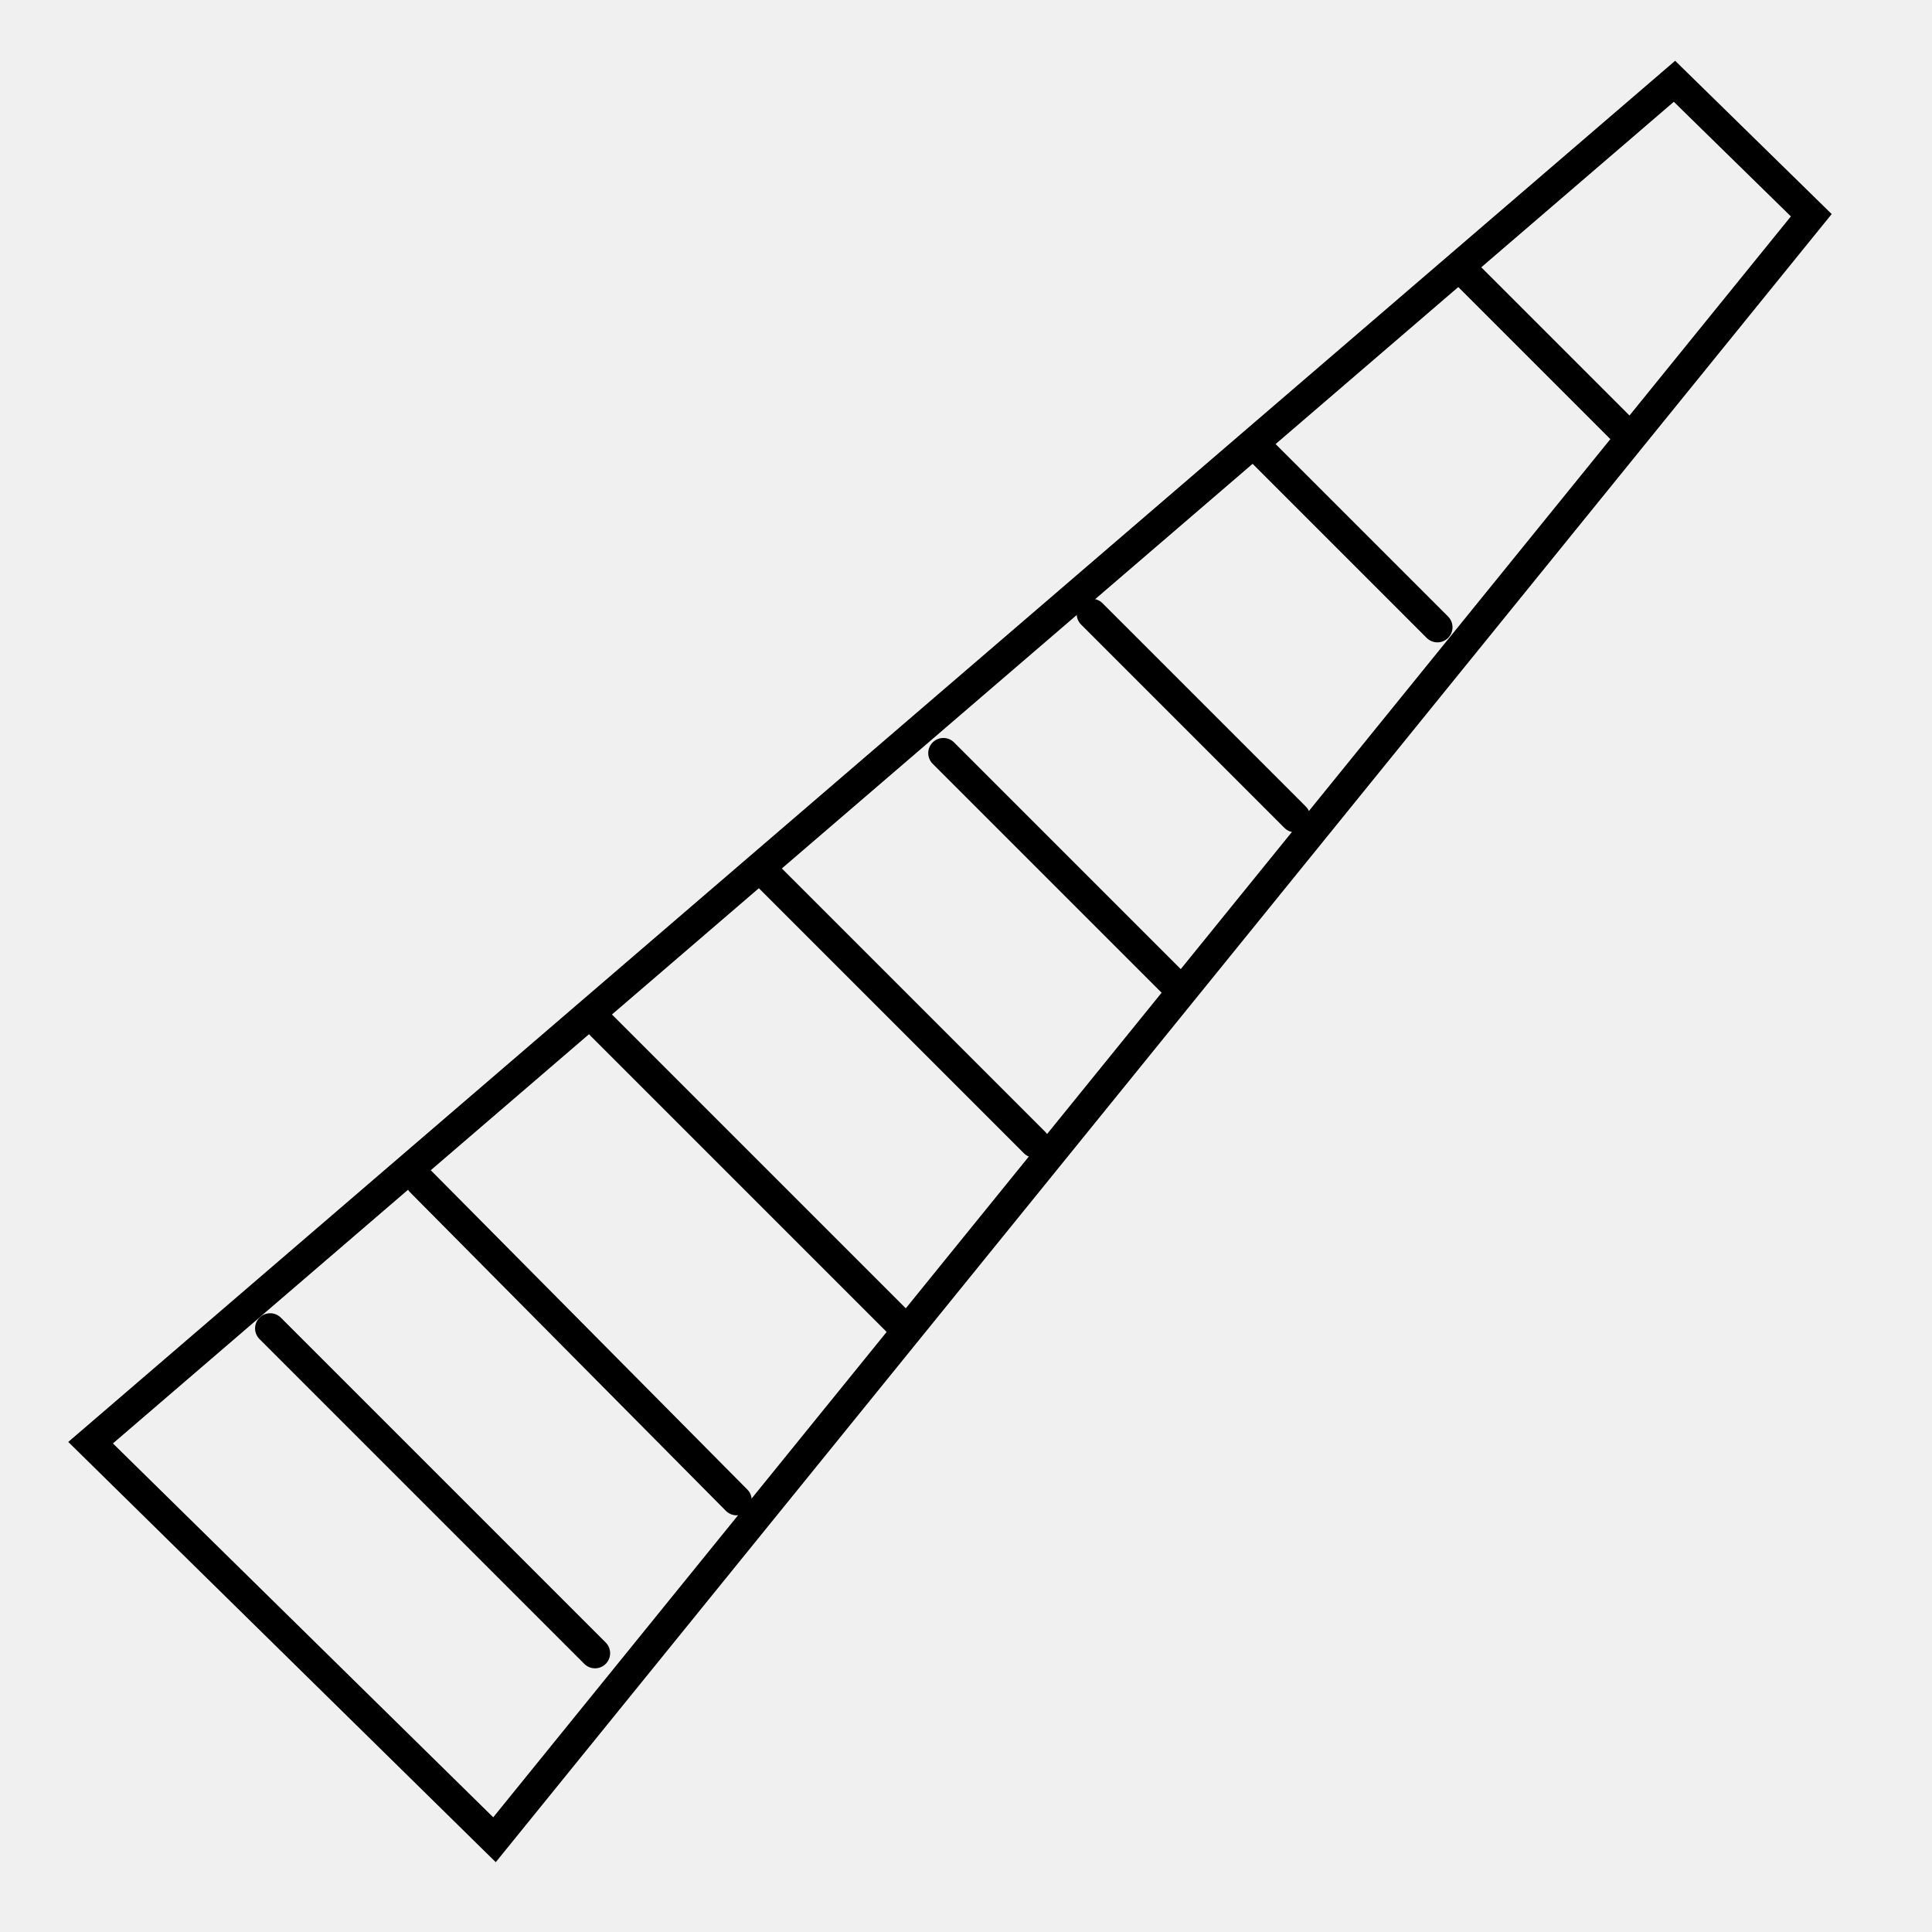
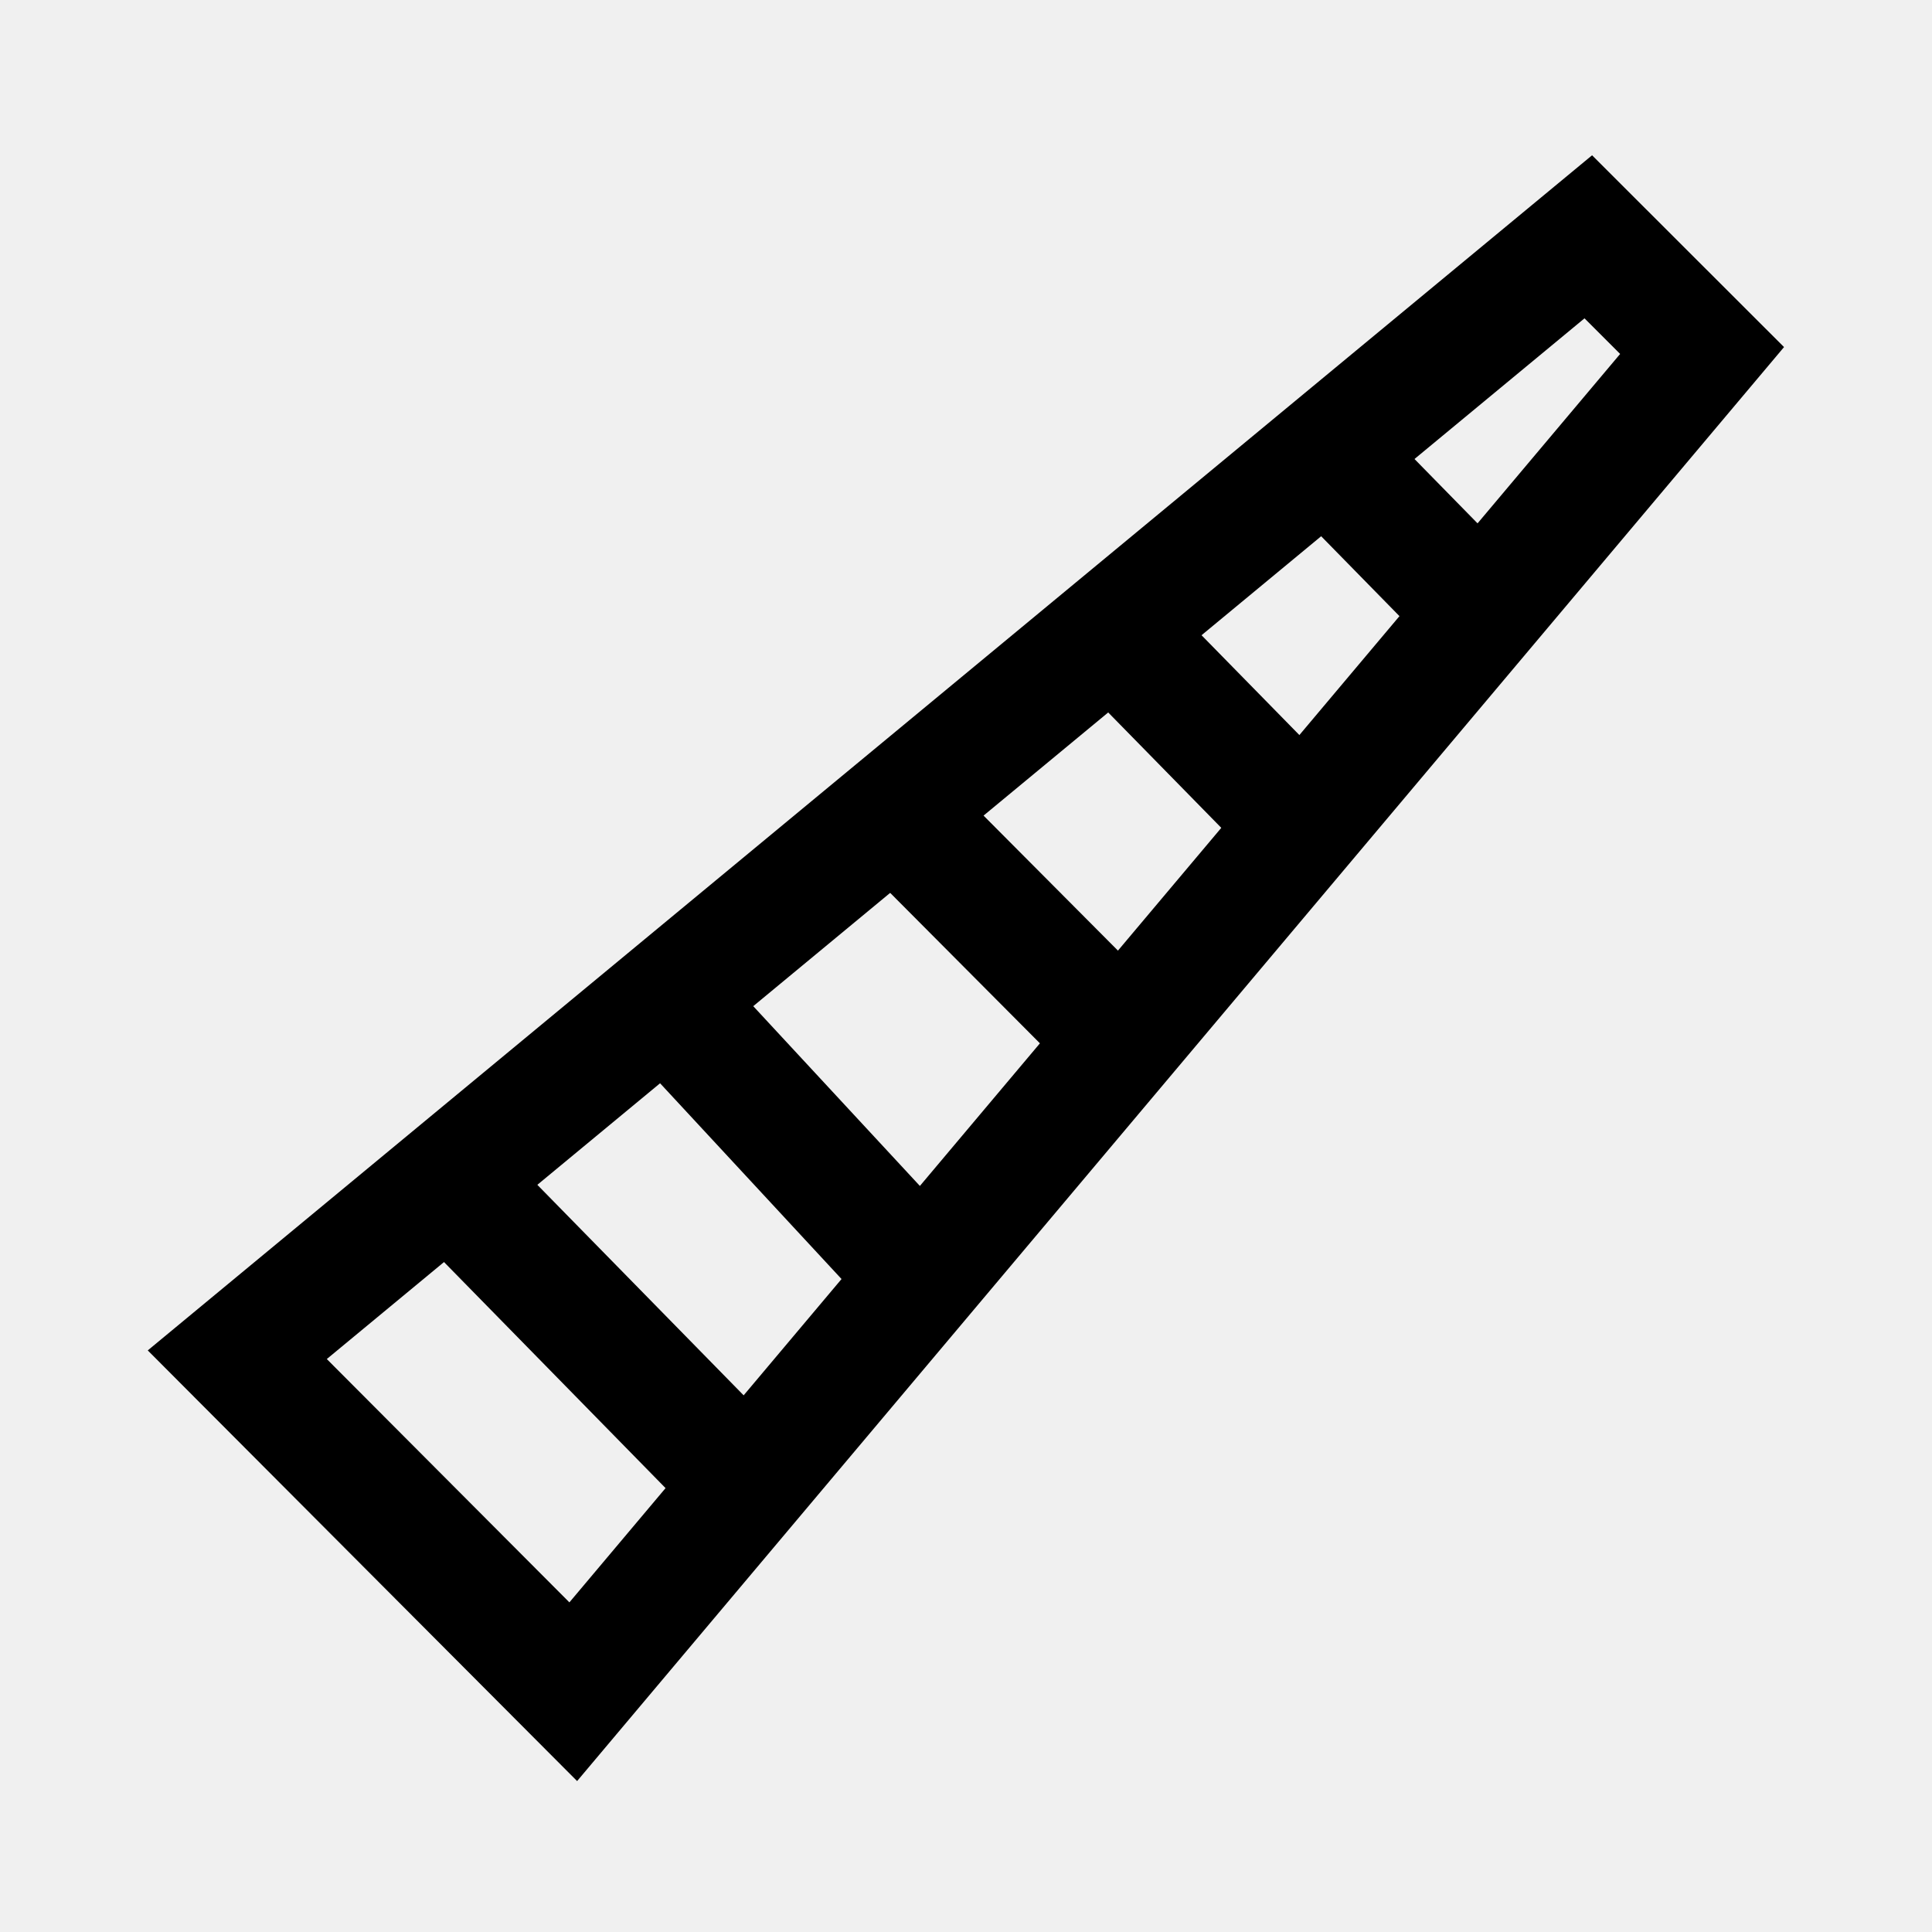
- <svg xmlns="http://www.w3.org/2000/svg" id="svg8" version="1.1" viewBox="0 0 16.933 16.933" height="64" width="64">
-   <defs id="defs2" />
-   <g transform="translate(0,-280.0666)" id="layer1">
-     <path id="path3154" d="M 14.676,280.779 0.794,292.711 4.334,296.191 15.875,281.953 Z" style="fill:none;stroke:#000000;stroke-width:0.265;stroke-linecap:butt;stroke-linejoin:miter;stroke-miterlimit:4;stroke-dasharray:none;stroke-opacity:1;fill-opacity:1;opacity:1" />
-     <path style="opacity:1;fill:#ffffff;stroke:#000000;stroke-width:0.265;stroke-linecap:round;stroke-linejoin:round;paint-order:markers fill stroke" d="m 12.849,282.463 1.428,1.428" id="path1" />
-     <path style="opacity:1;fill:#ffffff;stroke:#000000;stroke-width:0.265;stroke-linecap:round;stroke-linejoin:round;paint-order:markers fill stroke" d="m 11.046,284.012 1.552,1.552" id="path2" />
-     <path style="opacity:1;fill:#ffffff;stroke:#000000;stroke-width:0.265;stroke-linecap:round;stroke-linejoin:round;paint-order:markers fill stroke" d="m 9.569,285.447 1.782,1.782" id="path3" />
-     <path style="opacity:1;fill:#ffffff;stroke:#000000;stroke-width:0.265;stroke-linecap:round;stroke-linejoin:round;paint-order:markers fill stroke" d="m 8.268,286.667 2.025,2.025" id="path4" />
-     <path style="opacity:1;fill:#ffffff;stroke:#000000;stroke-width:0.265;stroke-linecap:round;stroke-linejoin:round;paint-order:markers fill stroke" d="m 6.663,287.676 2.405,2.405" id="path5" />
-     <path style="opacity:1;fill:#ffffff;stroke:#000000;stroke-width:0.265;stroke-linecap:round;stroke-linejoin:round;paint-order:markers fill stroke" d="m 5.268,289.05 2.646,2.646" id="path6" />
-     <path style="opacity:1;fill:#ffffff;stroke:#000000;stroke-width:0.265;stroke-linecap:round;stroke-linejoin:round;paint-order:markers fill stroke" d="m 3.688,290.423 2.768,2.792" id="path7" />
-     <path style="opacity:1;fill:#ffffff;stroke:#000000;stroke-width:0.265;stroke-linecap:round;stroke-linejoin:round;paint-order:markers fill stroke" d="m 2.368,291.709 2.847,2.847" id="path8" />
+ <svg xmlns="http://www.w3.org/2000/svg" xmlns:xlink="http://www.w3.org/1999/xlink" id="svg8" version="1.1" viewBox="0 0 16.933 16.933" height="64" width="64">
+   <defs id="defs2">
+     <linearGradient xlink:href="#linearGradient18" id="linearGradient19" x1="5.936" y1="287.683" x2="17.624" y2="289.086" gradientUnits="userSpaceOnUse" />
+     <linearGradient id="linearGradient18">
+       <stop style="stop-color:#555753;stop-opacity:1" offset="0" id="stop18" />
+       <stop style="stop-color:#888a85;stop-opacity:1" offset="1" id="stop19" />
+     </linearGradient>
+     <linearGradient xlink:href="#linearGradient18-3" id="linearGradient19-9" x1="5.936" y1="287.683" x2="17.624" y2="289.086" gradientUnits="userSpaceOnUse" />
+     <linearGradient id="linearGradient18-3">
+       <stop style="stop-color:#555753;stop-opacity:1" offset="0" id="stop18-8" />
+       <stop style="stop-color:#888a85;stop-opacity:1" offset="1" id="stop19-1" />
+     </linearGradient>
+   </defs>
+   <g transform="matrix(0.8430962,0.0126581,-0.01148543,0.8358726,4.77213,-232.8057)" id="layer1-8" style="display:inline">
+     <path id="path3154-7" d="M 14.676,280.779 0.794,292.711 4.334,296.191 15.875,281.953 Z" style="font-variation-settings:normal;display:inline;opacity:1;fill:none;fill-opacity:1;stroke:#000000;stroke-width:1.261;stroke-linecap:butt;stroke-linejoin:miter;stroke-miterlimit:4;stroke-dasharray:none;stroke-dashoffset:0;stroke-opacity:1;stop-color:#000000;stop-opacity:1" />
+     <g id="g10" style="display:inline">
+       <path style="display:inline;opacity:1;fill:#ffffff;stroke:#000000;stroke-width:1.261;stroke-linecap:round;stroke-linejoin:round;stroke-dasharray:none;paint-order:markers fill stroke" d="m 12.035,283.161 1.573,1.573" id="path4-0" />
+       <path style="display:inline;opacity:1;fill:#ffffff;stroke:#000000;stroke-width:1.261;stroke-linecap:round;stroke-linejoin:round;stroke-dasharray:none;paint-order:markers fill stroke" d="m 9.904,285.099 1.776,1.776" id="path5-2" />
+       <path style="display:inline;opacity:1;fill:#ffffff;stroke:#000000;stroke-width:1.261;stroke-linecap:round;stroke-linejoin:round;stroke-dasharray:none;paint-order:markers fill stroke" d="m 7.574,286.941 1.95,1.92" id="path6-7" />
+       <path style="display:inline;opacity:1;fill:#ffffff;stroke:#000000;stroke-width:1.261;stroke-linecap:round;stroke-linejoin:round;stroke-dasharray:none;paint-order:markers fill stroke" d="m 5.366,289.11 2.319,2.452" id="path7-4" />
+       <path style="display:inline;opacity:1;fill:#ffffff;stroke:#000000;stroke-width:1.261;stroke-linecap:round;stroke-linejoin:round;stroke-dasharray:none;paint-order:markers fill stroke" d="m 3.074,290.96 2.847,2.847" id="path8-8" />
+     </g>
  </g>
</svg>
